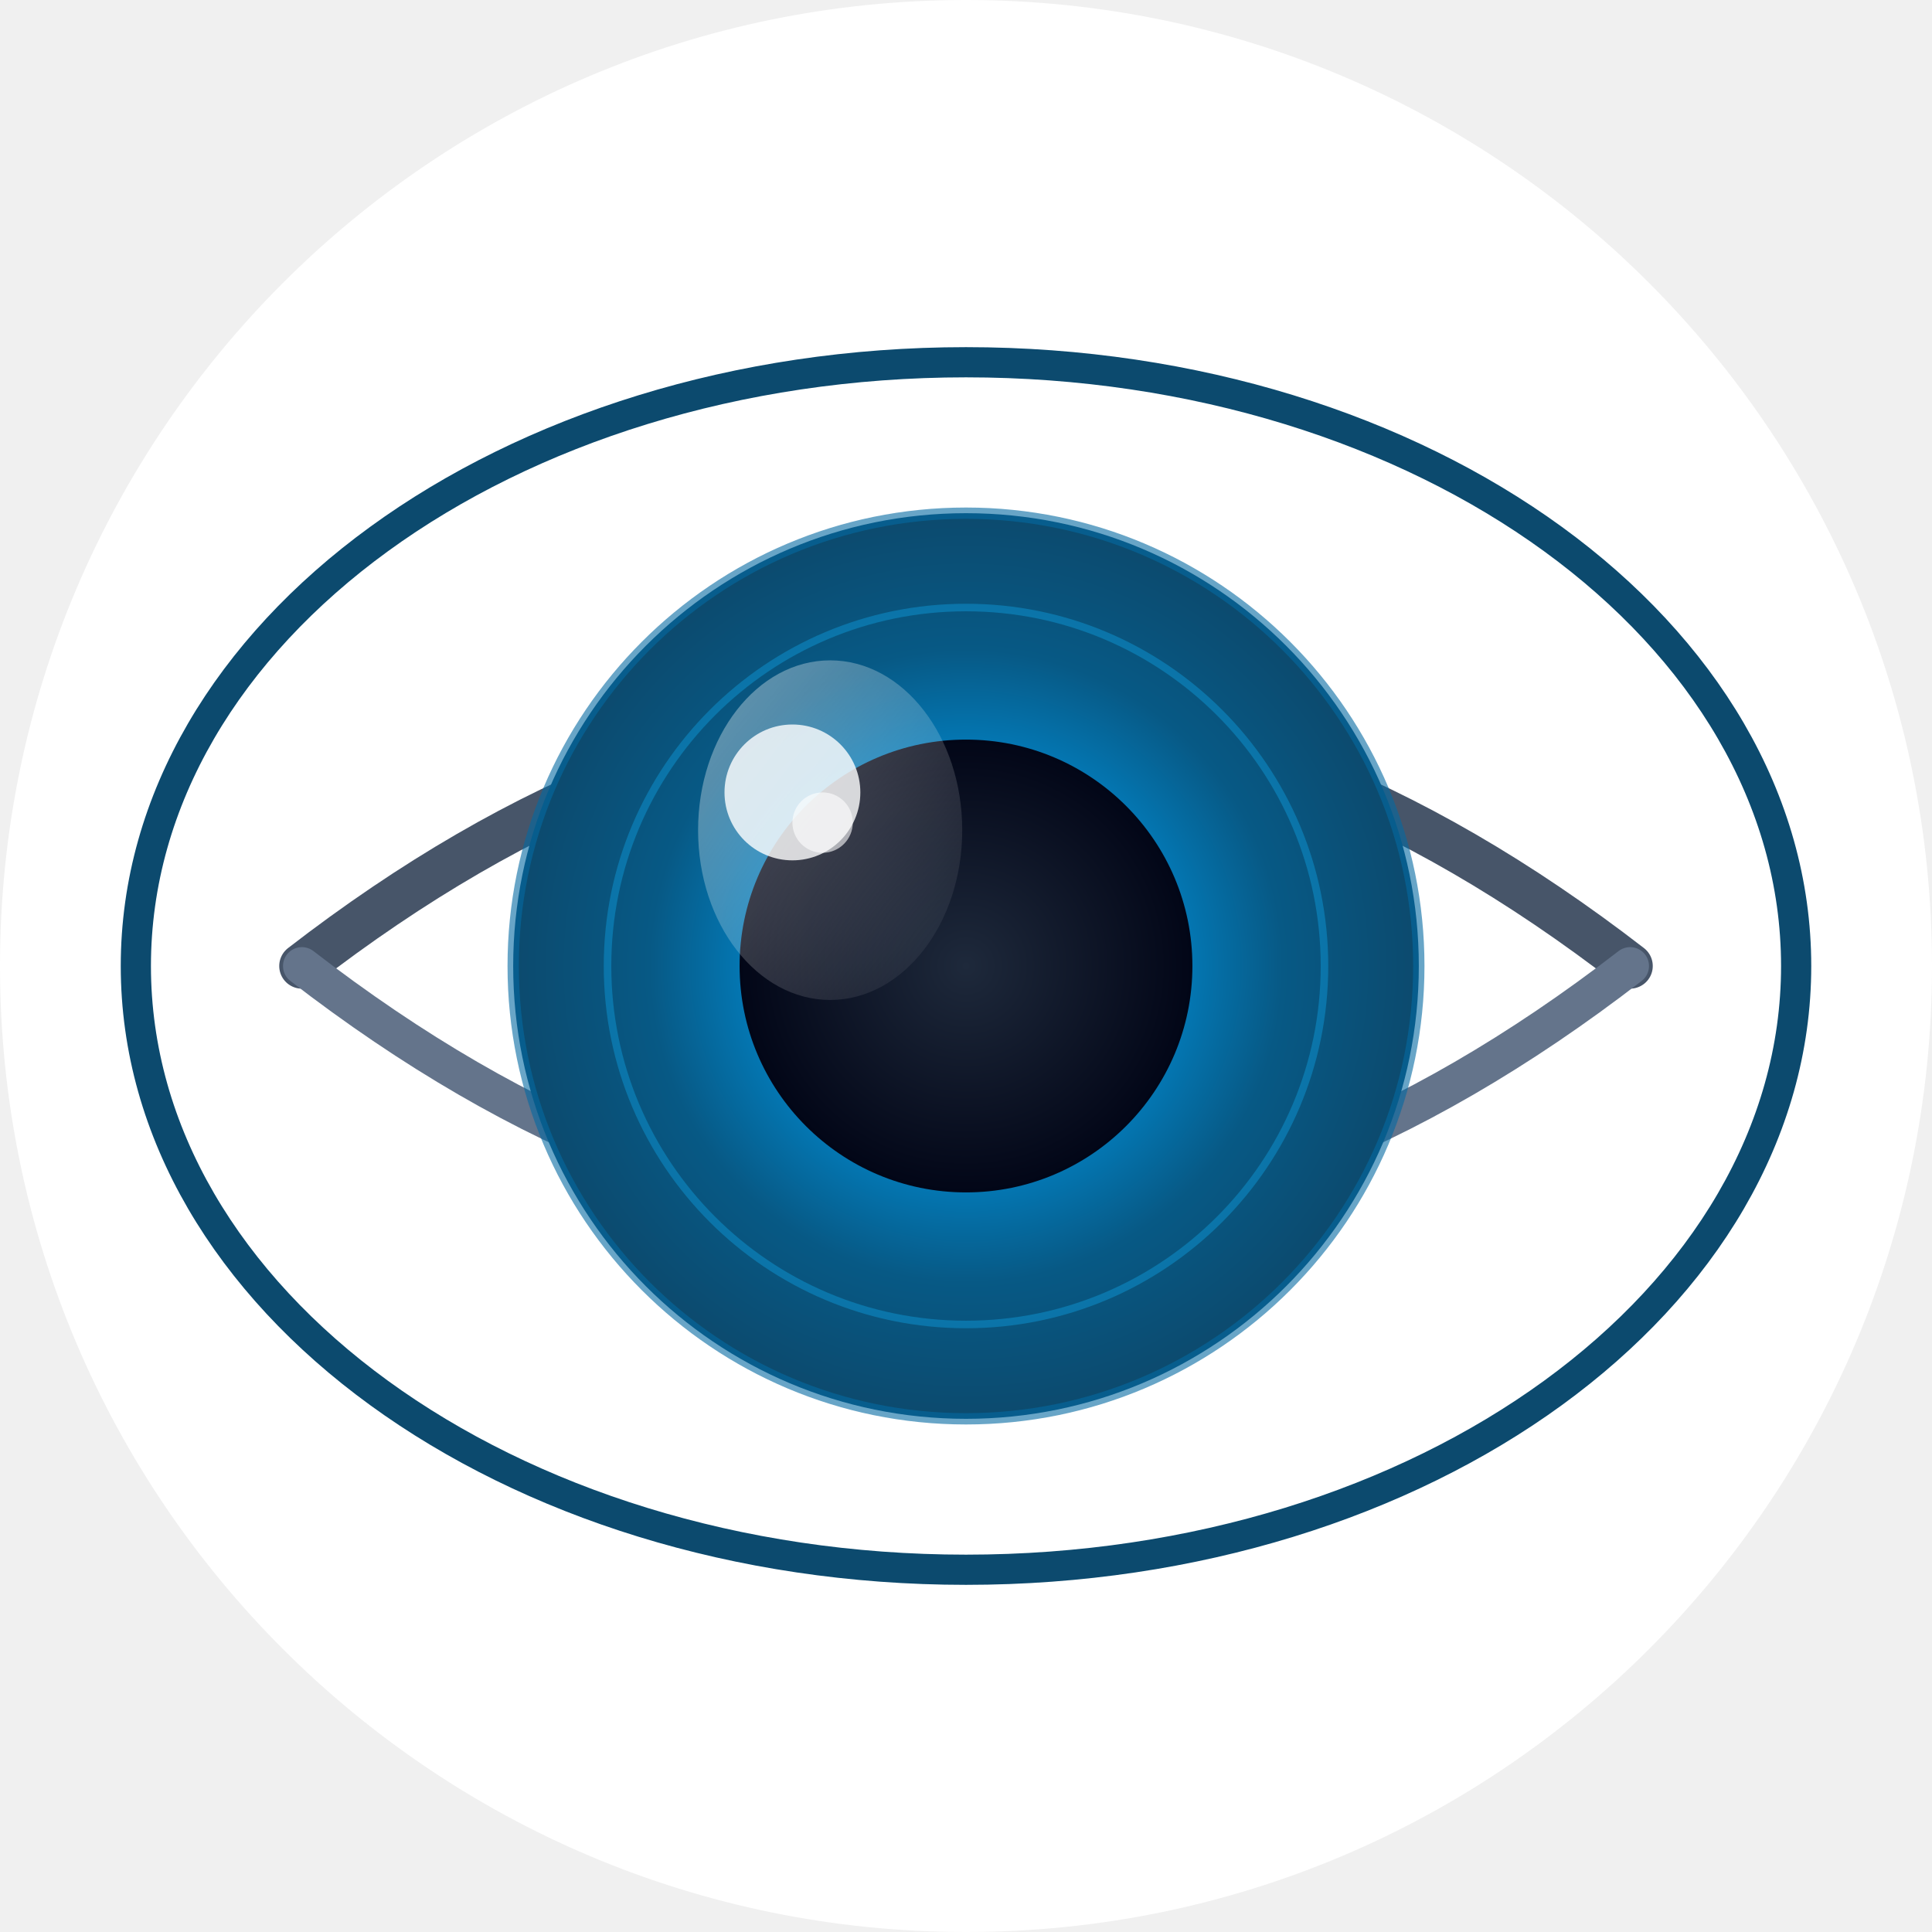
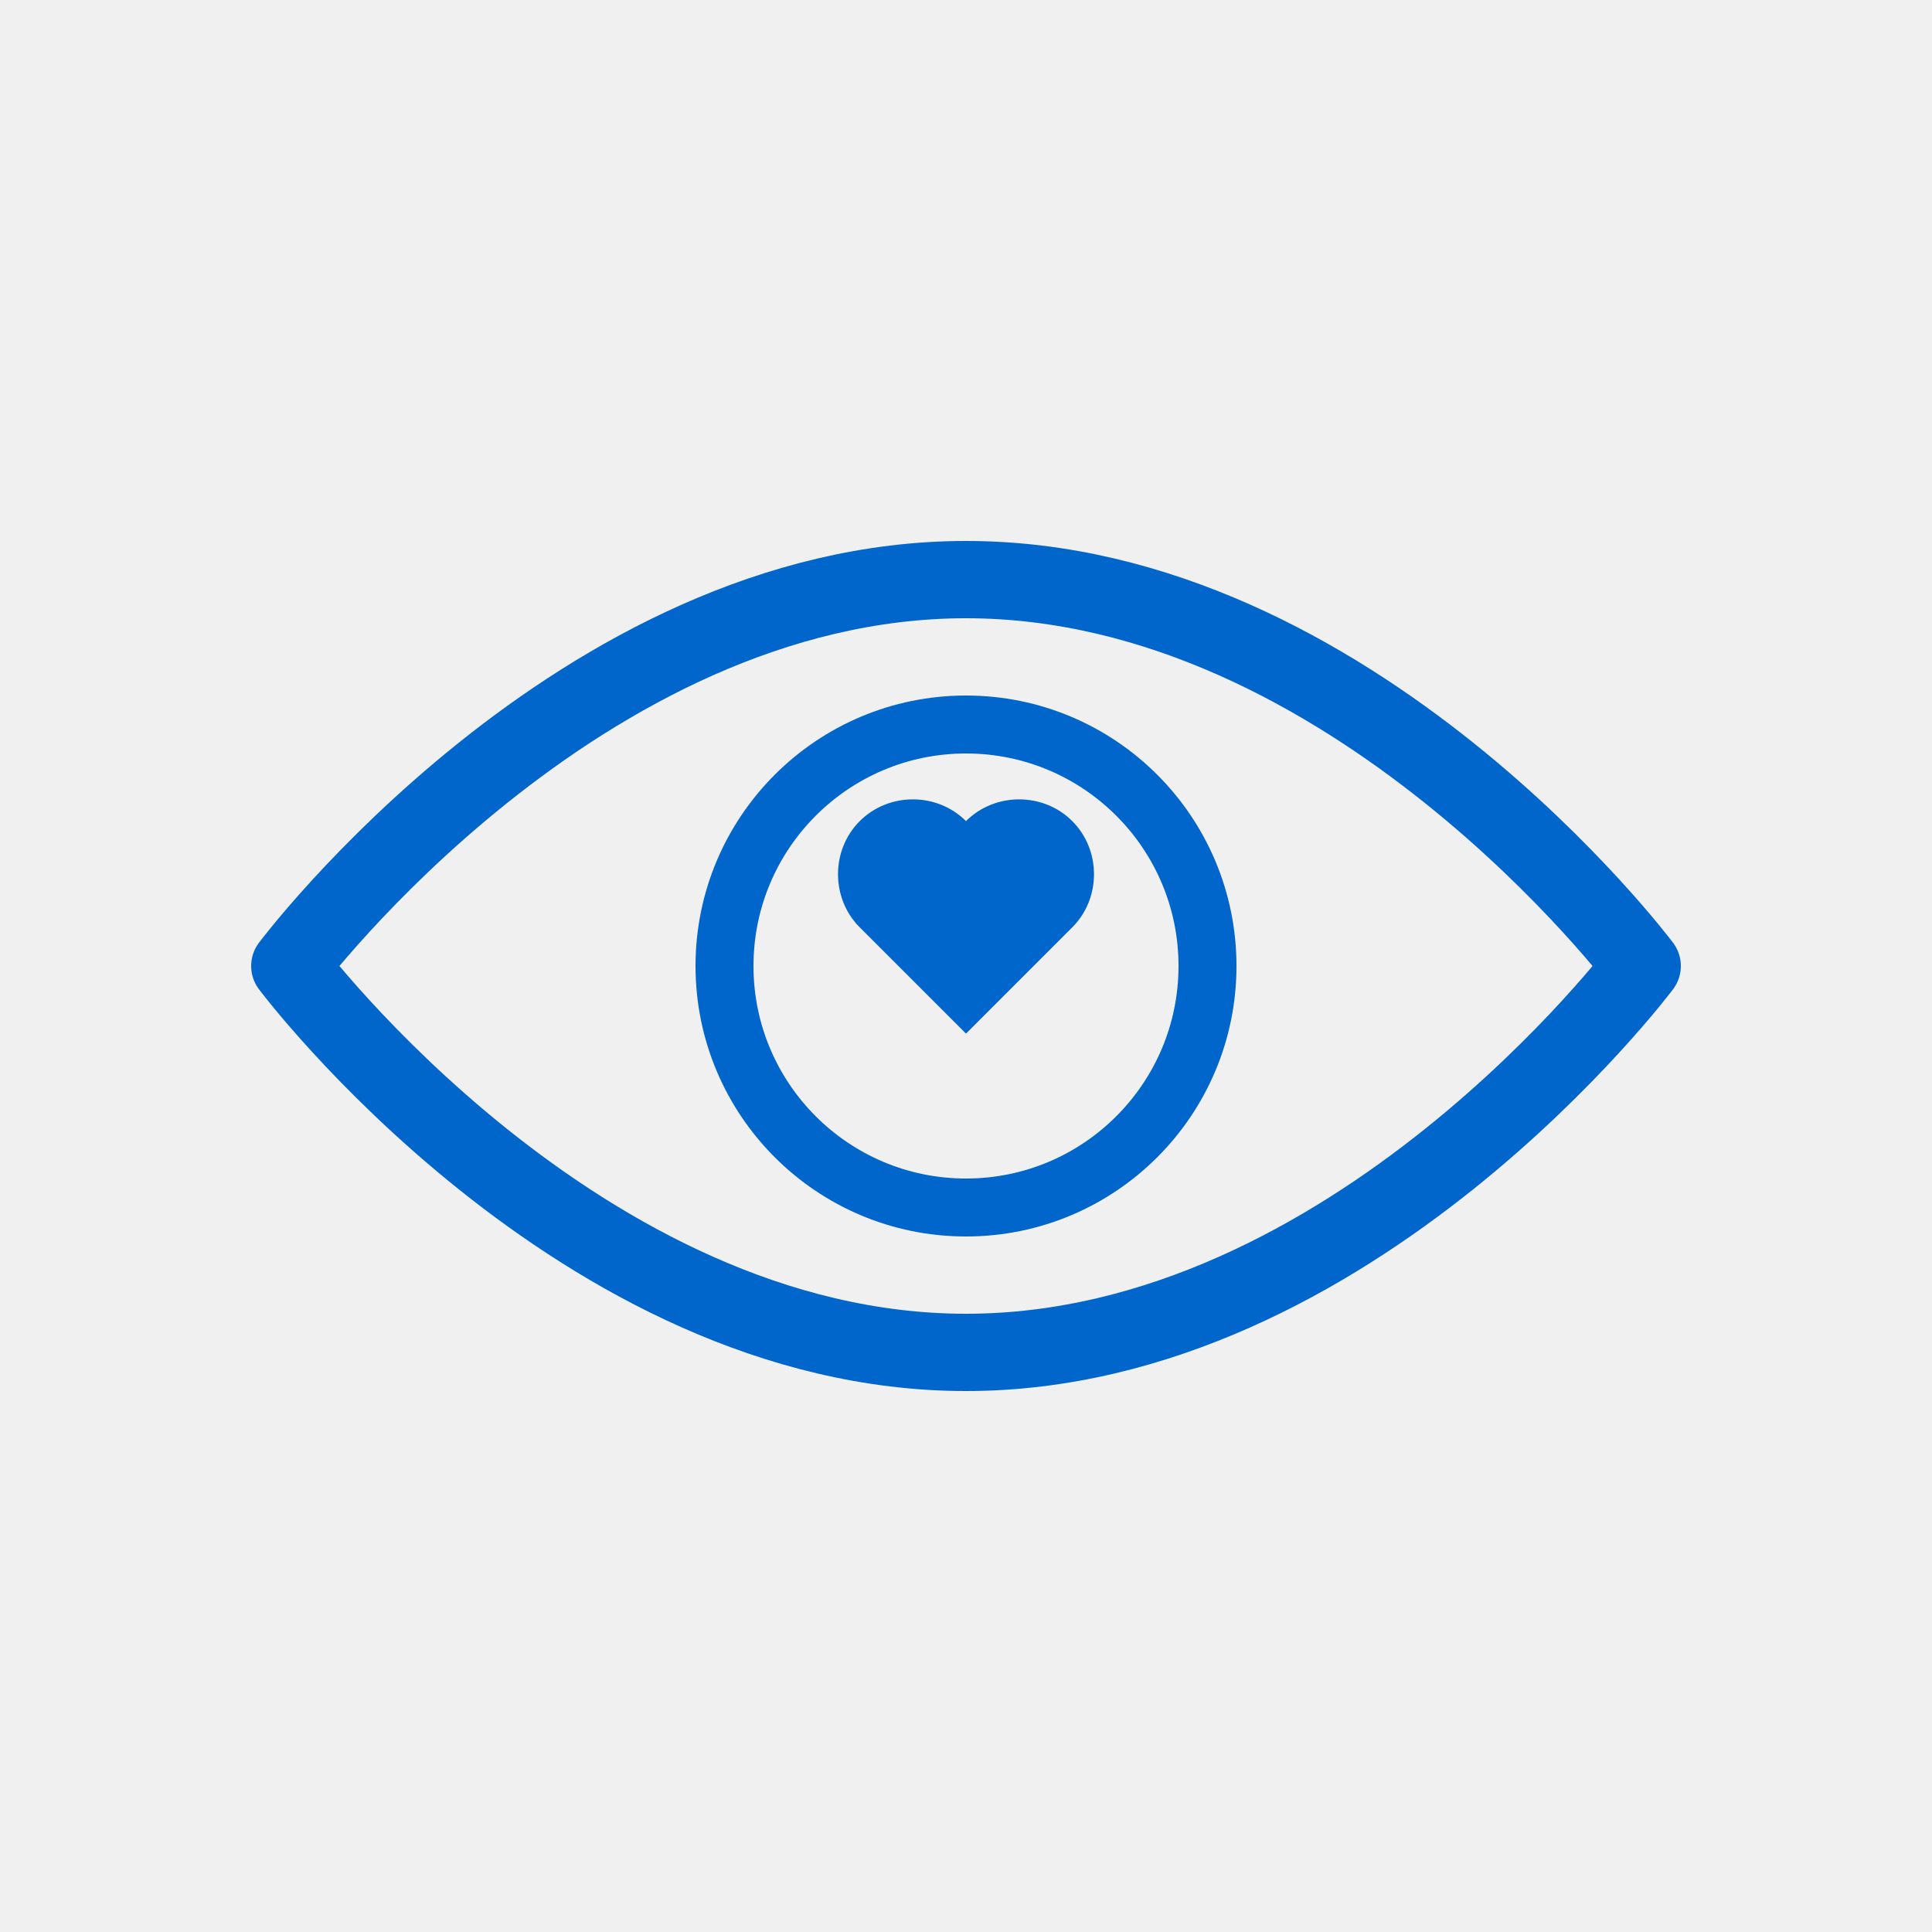
- <svg xmlns="http://www.w3.org/2000/svg" viewBox="0 0 512 512">
-   <defs>
-     <radialGradient id="irisGradient" cx="50%" cy="50%" r="50%">
-       <stop offset="0%" style="stop-color:#0ea5e9;stop-opacity:1" />
-       <stop offset="40%" style="stop-color:#0284c7;stop-opacity:1" />
-       <stop offset="70%" style="stop-color:#075985;stop-opacity:1" />
-       <stop offset="100%" style="stop-color:#0c4a6e;stop-opacity:1" />
-     </radialGradient>
-     <radialGradient id="pupilGradient" cx="50%" cy="50%" r="50%">
-       <stop offset="0%" style="stop-color:#1e293b;stop-opacity:1" />
-       <stop offset="100%" style="stop-color:#020617;stop-opacity:1" />
-     </radialGradient>
-     <linearGradient id="highlightGradient" x1="0%" y1="0%" x2="100%" y2="100%">
-       <stop offset="0%" style="stop-color:#ffffff;stop-opacity:0.4" />
-       <stop offset="100%" style="stop-color:#ffffff;stop-opacity:0" />
-     </linearGradient>
-   </defs>
-   <circle cx="256" cy="256" r="256" fill="#ffffff" />
-   <ellipse cx="256" cy="256" rx="220" ry="160" fill="none" stroke="#0c4a6e" stroke-width="8" />
-   <path d="M 80 256 Q 256 120 432 256" fill="none" stroke="#475569" stroke-width="12" stroke-linecap="round" />
-   <path d="M 80 256 Q 256 392 432 256" fill="none" stroke="#64748b" stroke-width="10" stroke-linecap="round" />
-   <circle cx="256" cy="256" r="120" fill="url(#irisGradient)" />
-   <circle cx="256" cy="256" r="120" fill="none" stroke="#0369a1" stroke-width="3" opacity="0.6" />
-   <circle cx="256" cy="256" r="95" fill="none" stroke="#0ea5e9" stroke-width="2" opacity="0.4" />
-   <circle cx="256" cy="256" r="60" fill="url(#pupilGradient)" />
-   <ellipse cx="220" cy="220" rx="35" ry="45" fill="url(#highlightGradient)" />
-   <circle cx="210" cy="210" r="18" fill="#ffffff" opacity="0.8" />
-   <circle cx="218" cy="218" r="8" fill="#ffffff" opacity="0.6" />
+ <svg xmlns="http://www.w3.org/2000/svg" viewBox="0 0 200 200" fill="none">
+   <path d="M100 60C60 60 30 100 30 100s30 40 70 40 70-40 70-40-30-40-70-40z" stroke="#0066CC" stroke-width="8" stroke-linecap="round" stroke-linejoin="round" fill="none" />
+   <circle cx="100" cy="100" r="25" stroke="#0066CC" stroke-width="6" fill="none" />
+   <path d="M100 85c-3-3-8-3-11 0-3 3-3 8 0 11l11 11 11-11c3-3 3-8 0-11-3-3-8-3-11 0z" fill="#0066CC" />
</svg>
